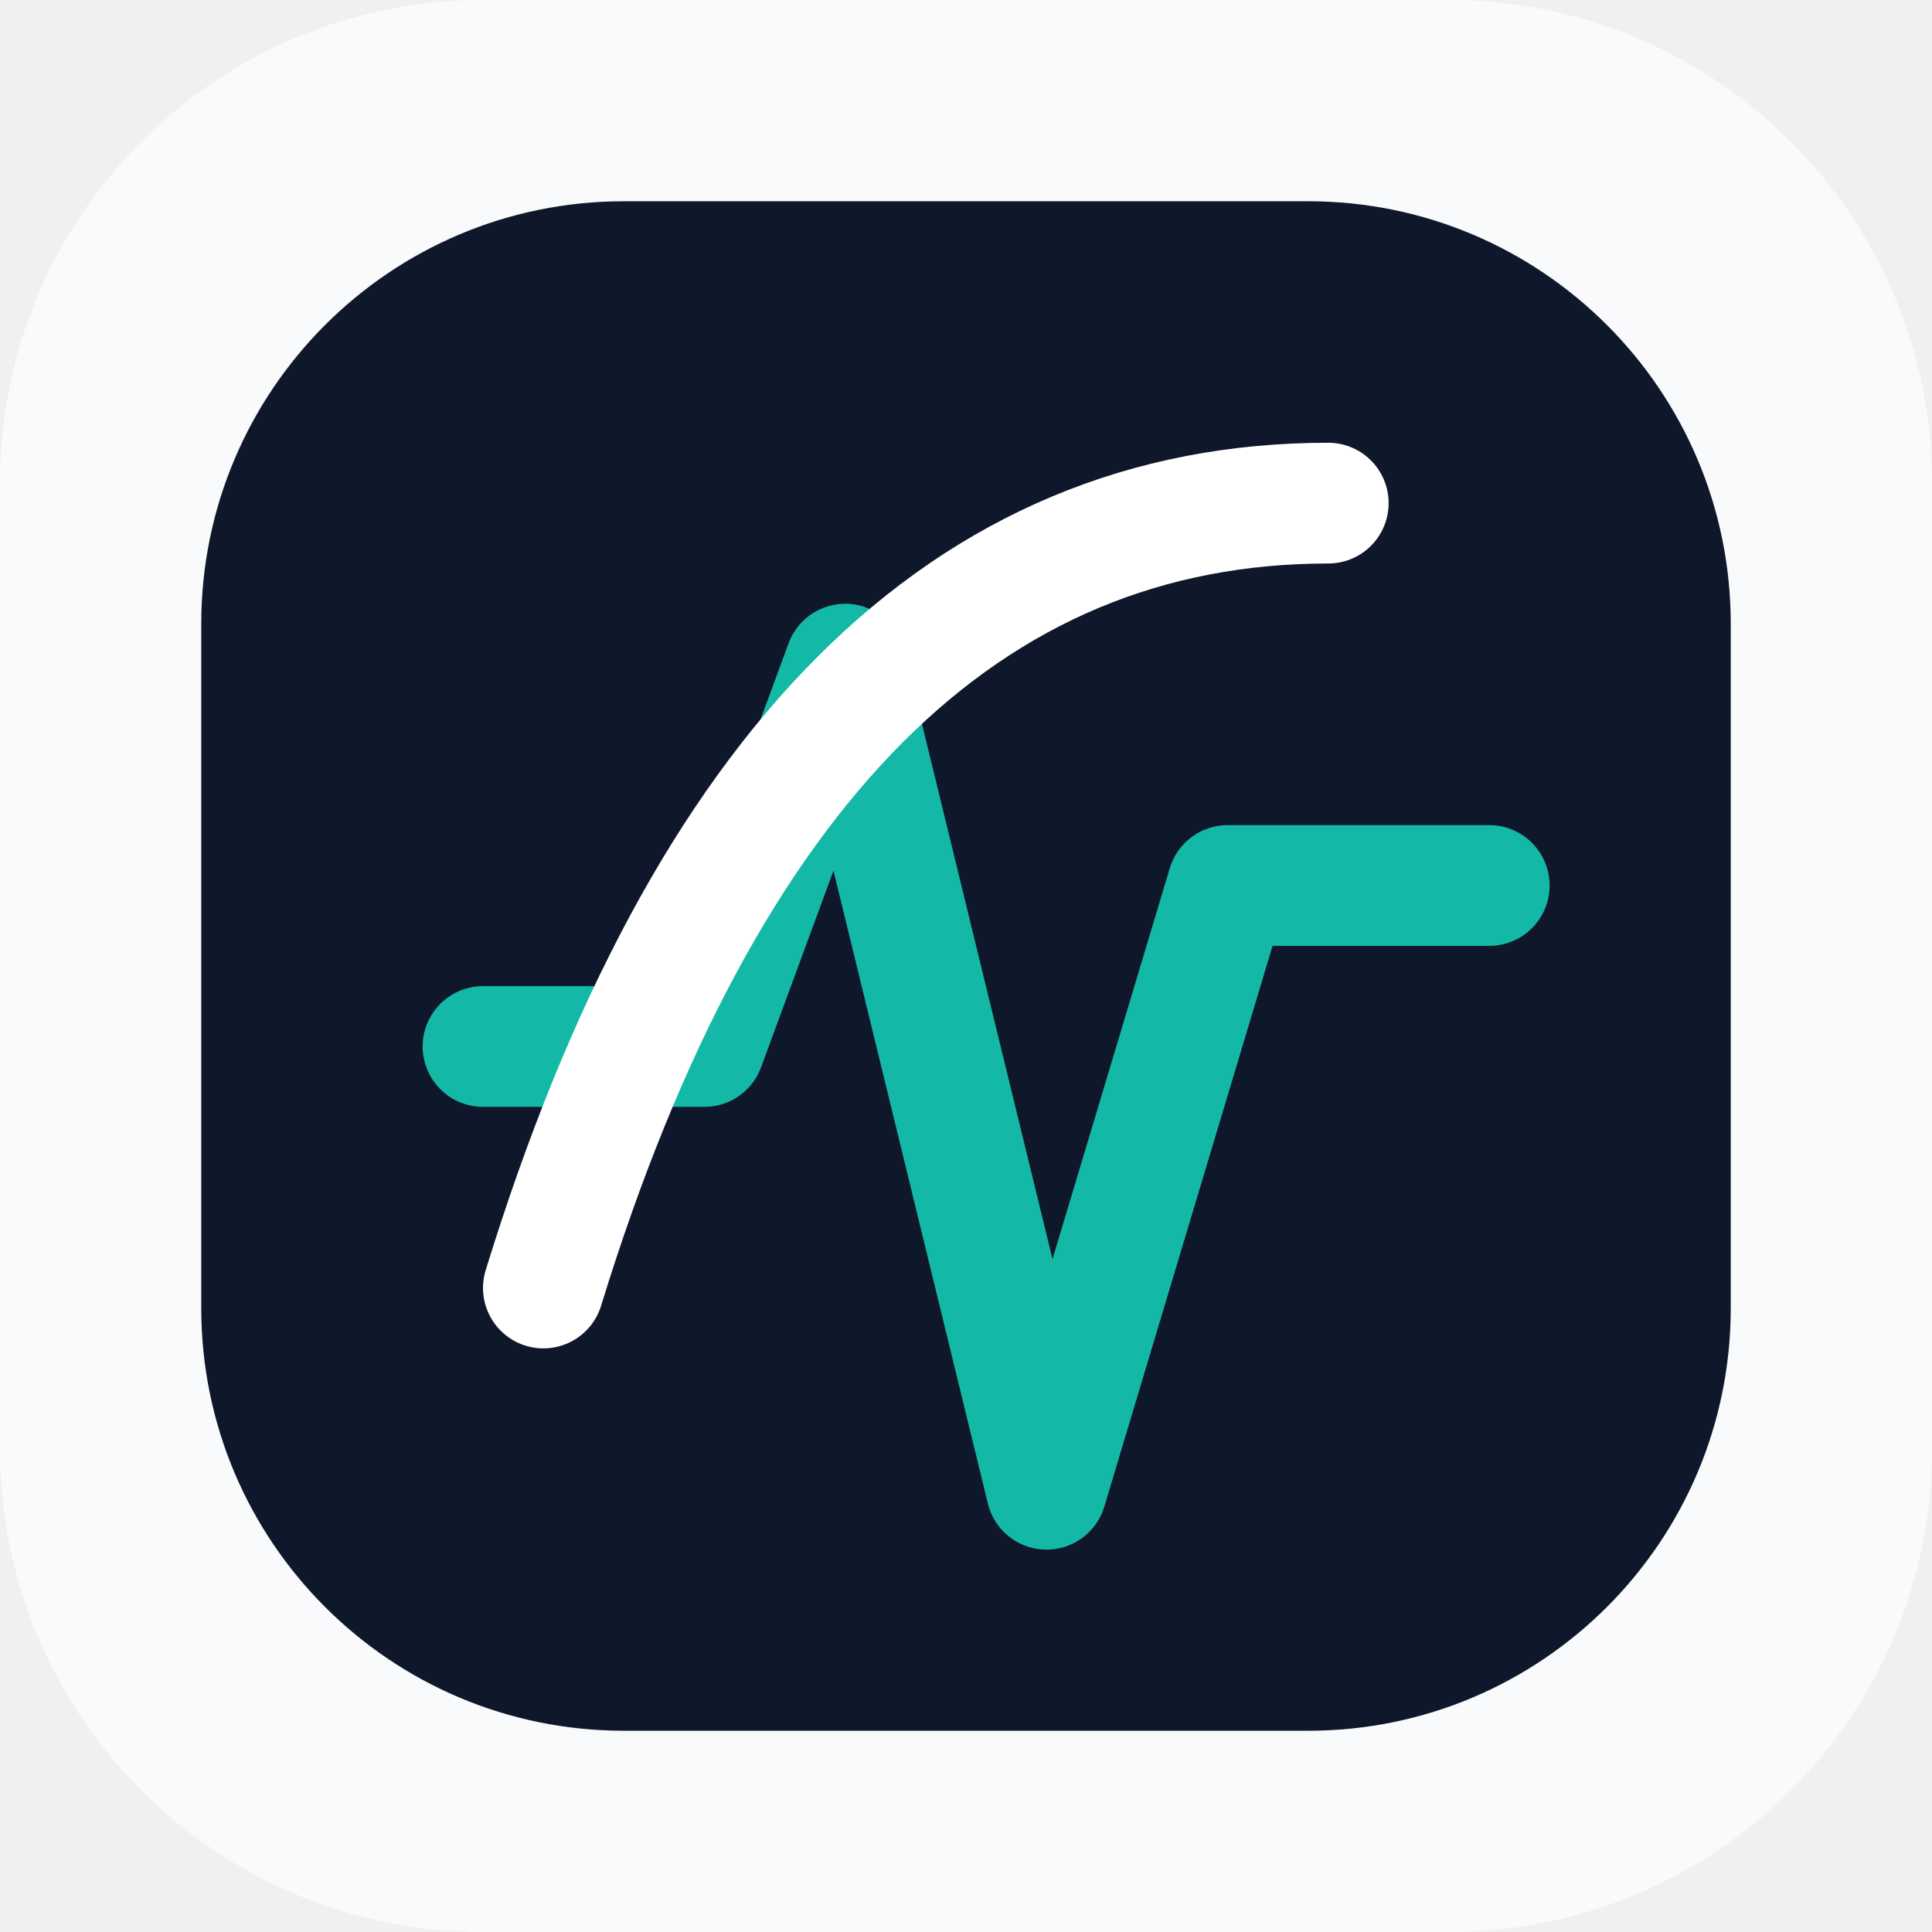
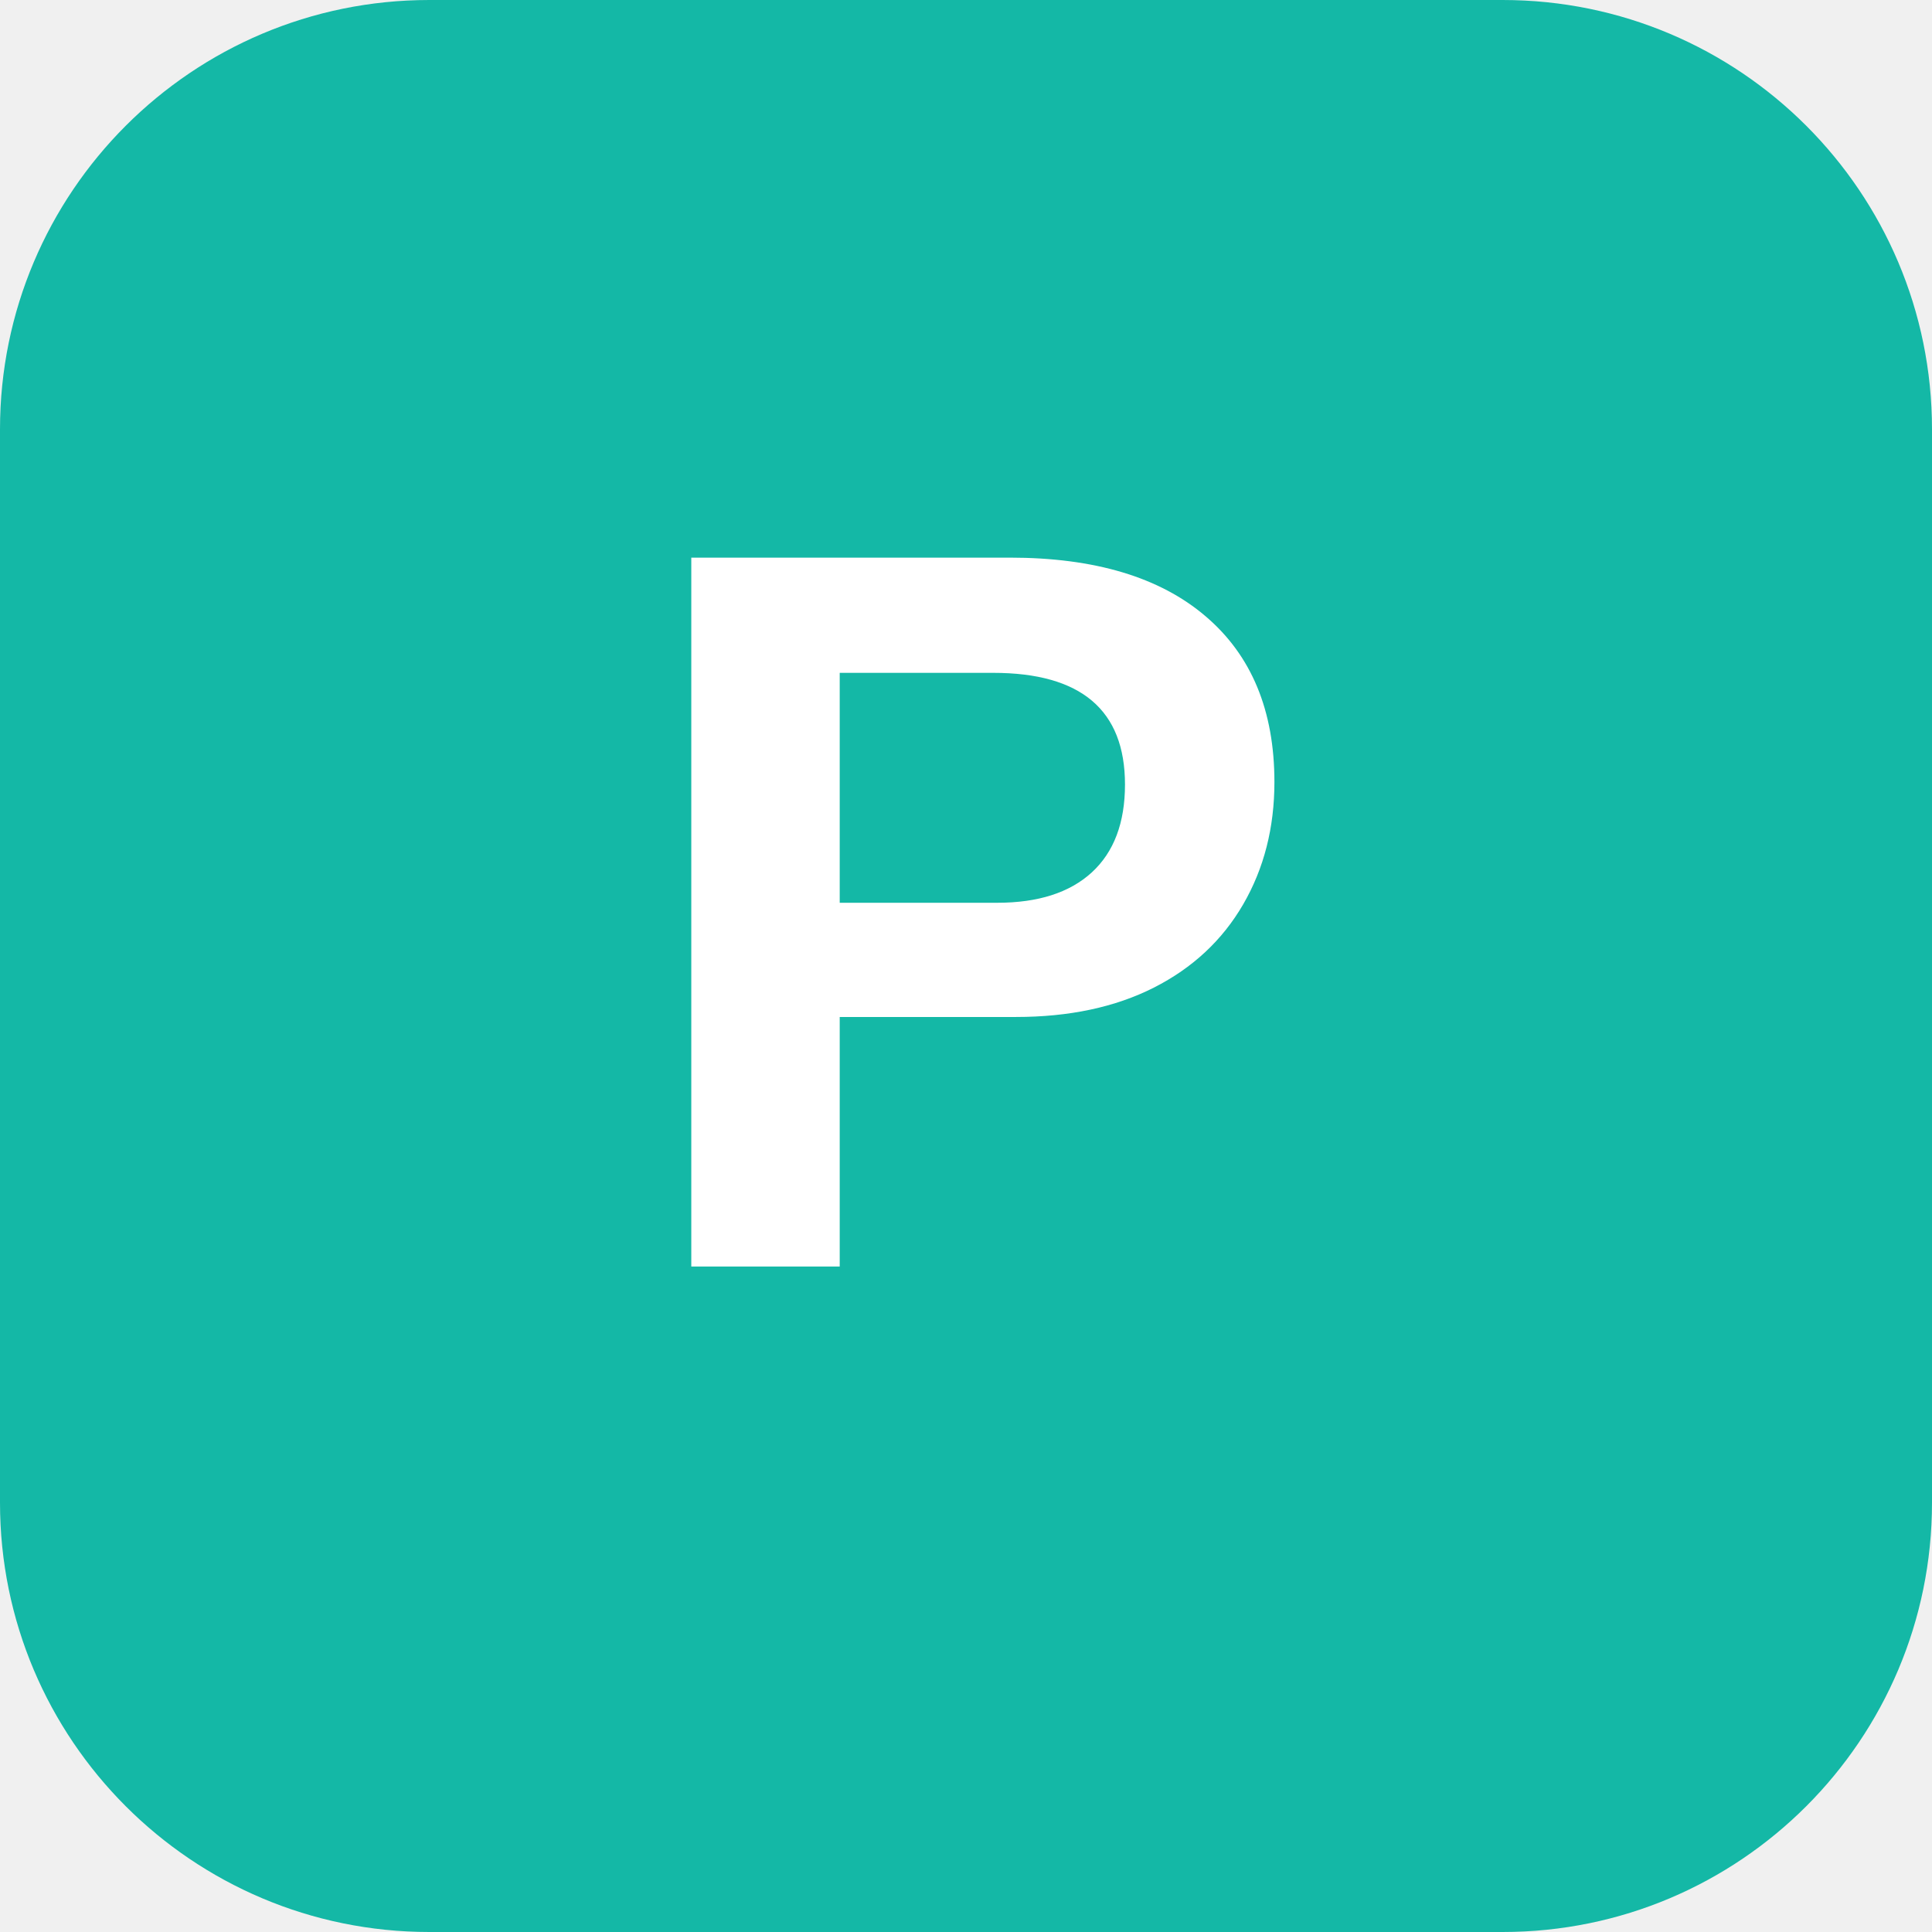
- <svg xmlns="http://www.w3.org/2000/svg" width="180" height="180" viewBox="0 0 96 96" fill="none" role="img" aria-label="Pulsar">
-   <rect width="96" height="96" rx="24" fill="#F8FAFC" />
-   <rect x="10" y="10" width="76" height="76" rx="21" fill="#0F172A" />
-   <path d="M24 52h11l7-19 10 41 9-30h13" stroke="#14B8A6" stroke-width="6" stroke-linecap="round" stroke-linejoin="round" />
-   <path d="M27 64c8-26 21-39 39-39" stroke="#FFFFFF" stroke-width="6" stroke-linecap="round" />
+ <svg xmlns="http://www.w3.org/2000/svg" width="180" height="180" viewBox="0 0 180 180" role="img" aria-label="Pulsa">
+   <rect width="180" height="180" rx="40" fill="#14B8A6" />
+   <text x="90" y="118" text-anchor="middle" fill="#FFFFFF" font-family="Arial, sans-serif" font-size="96" font-weight="900">P</text>
</svg>
